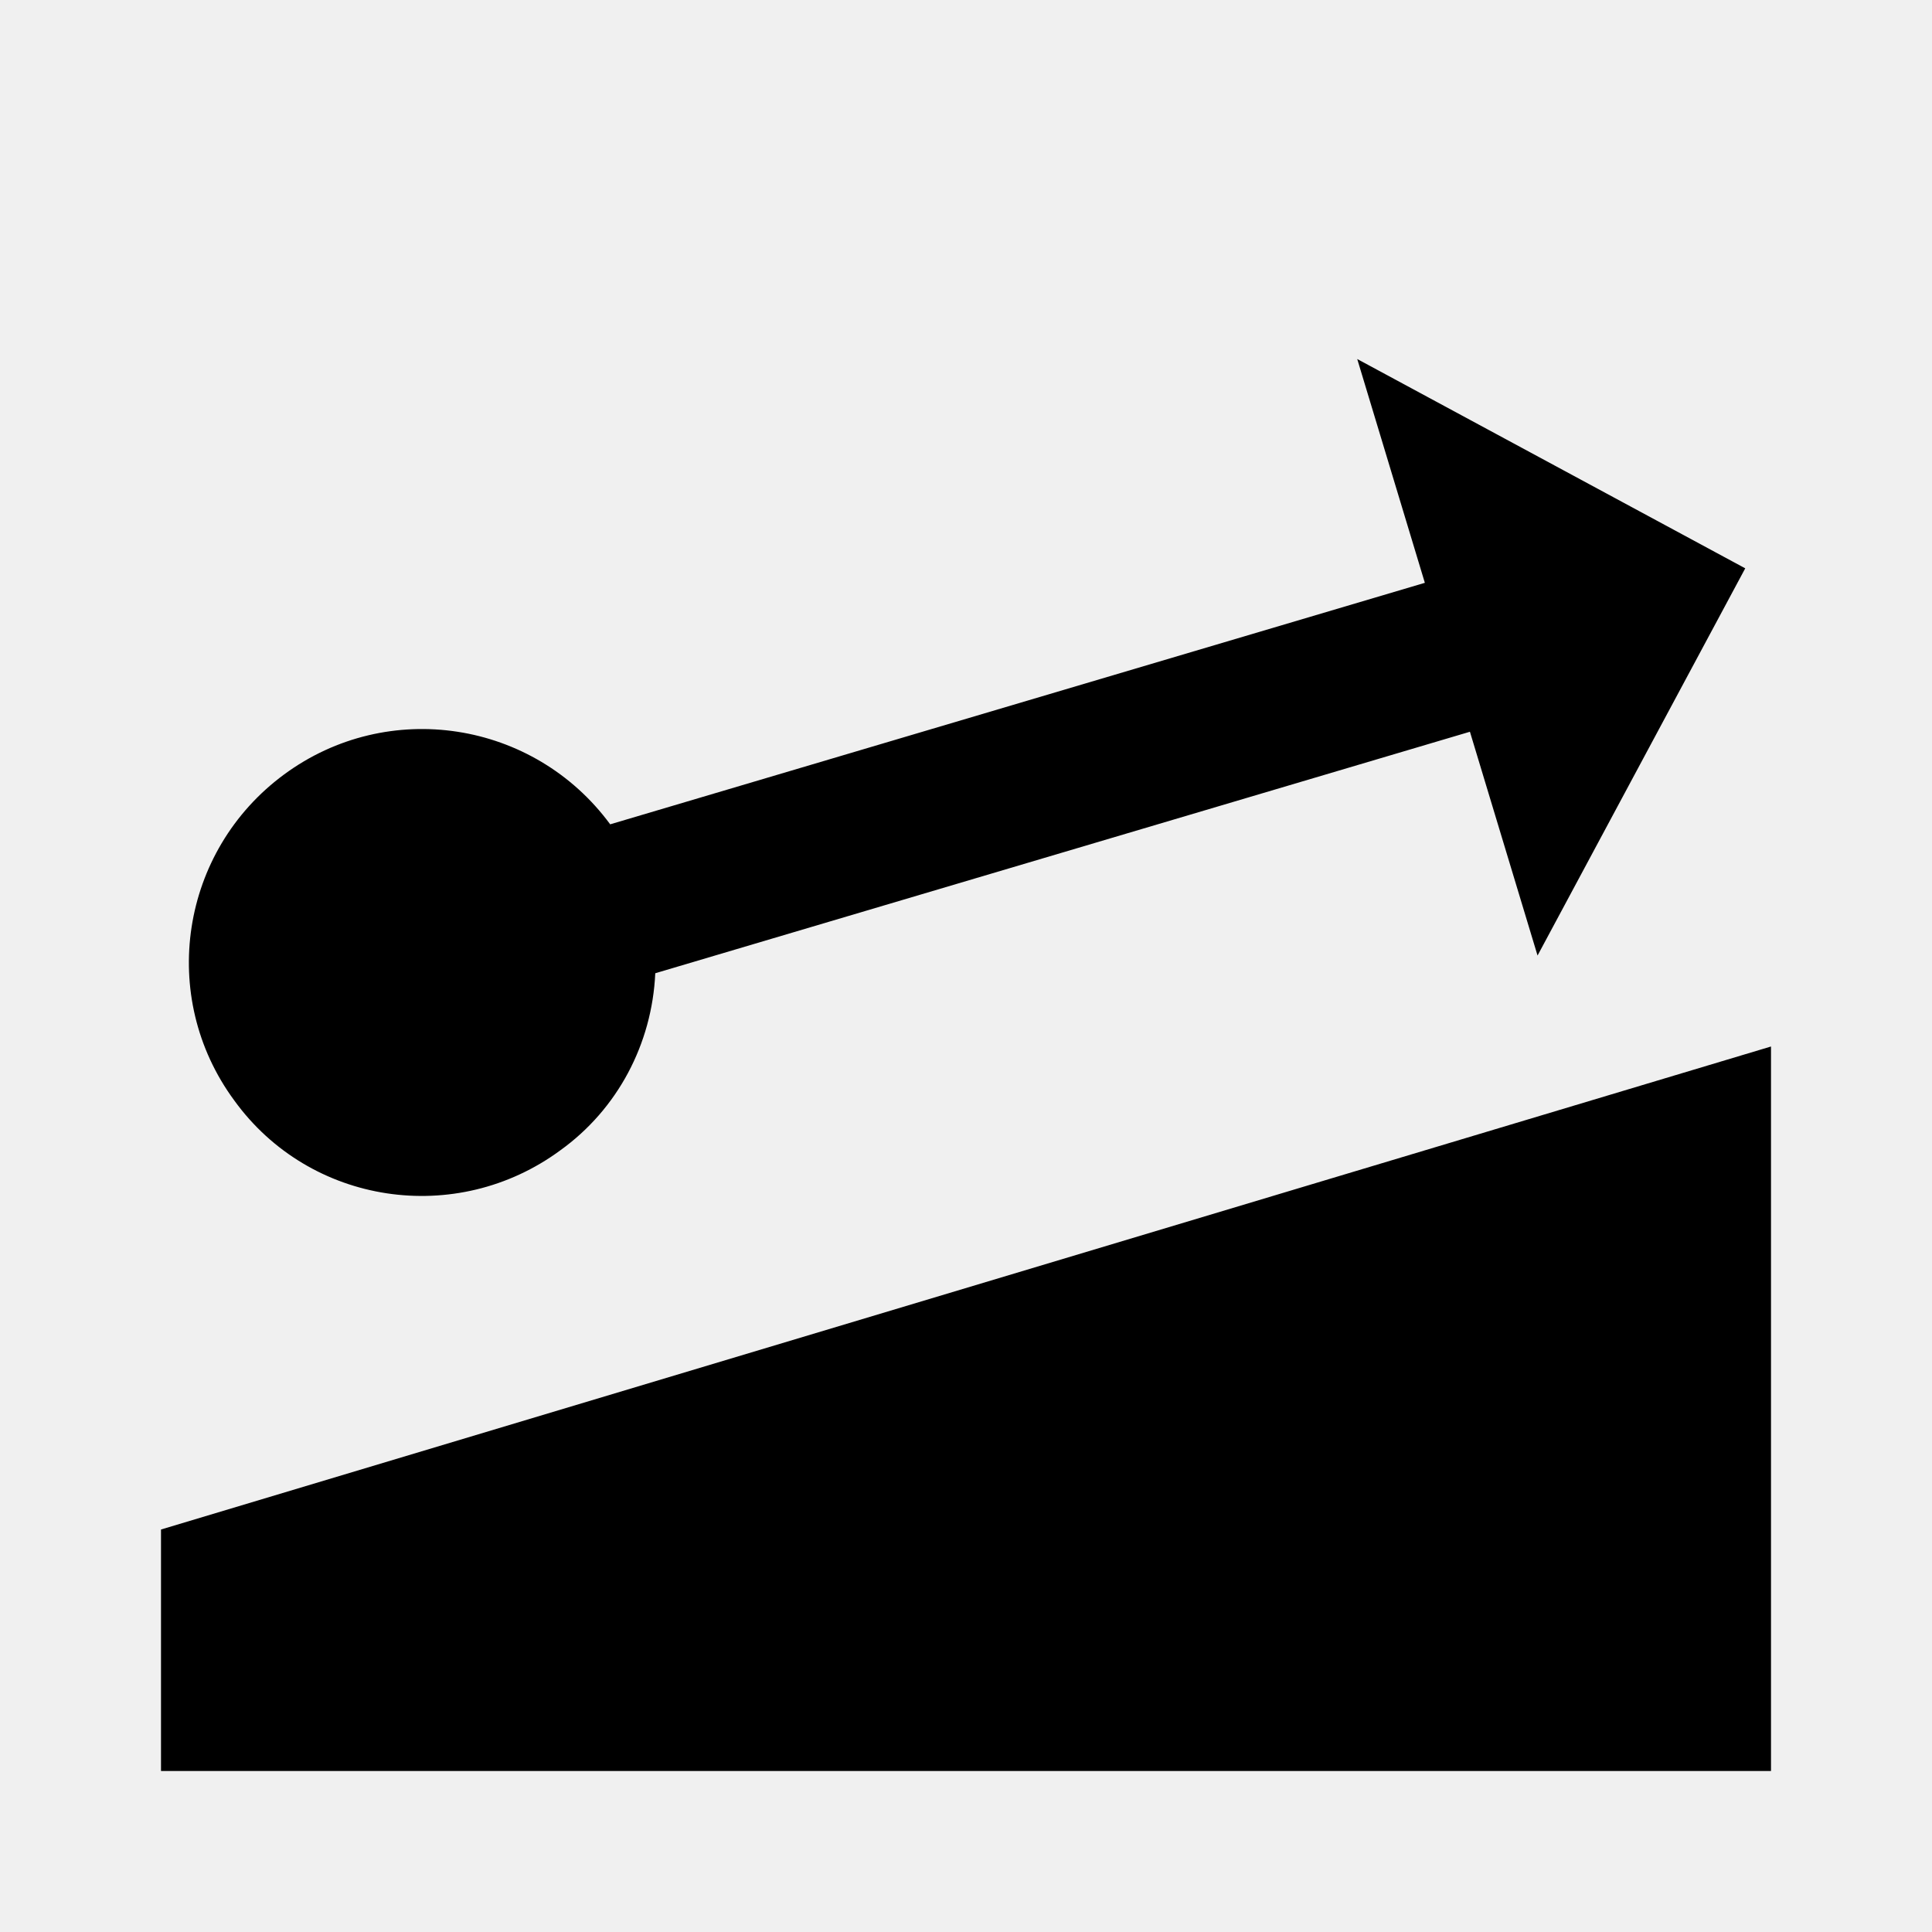
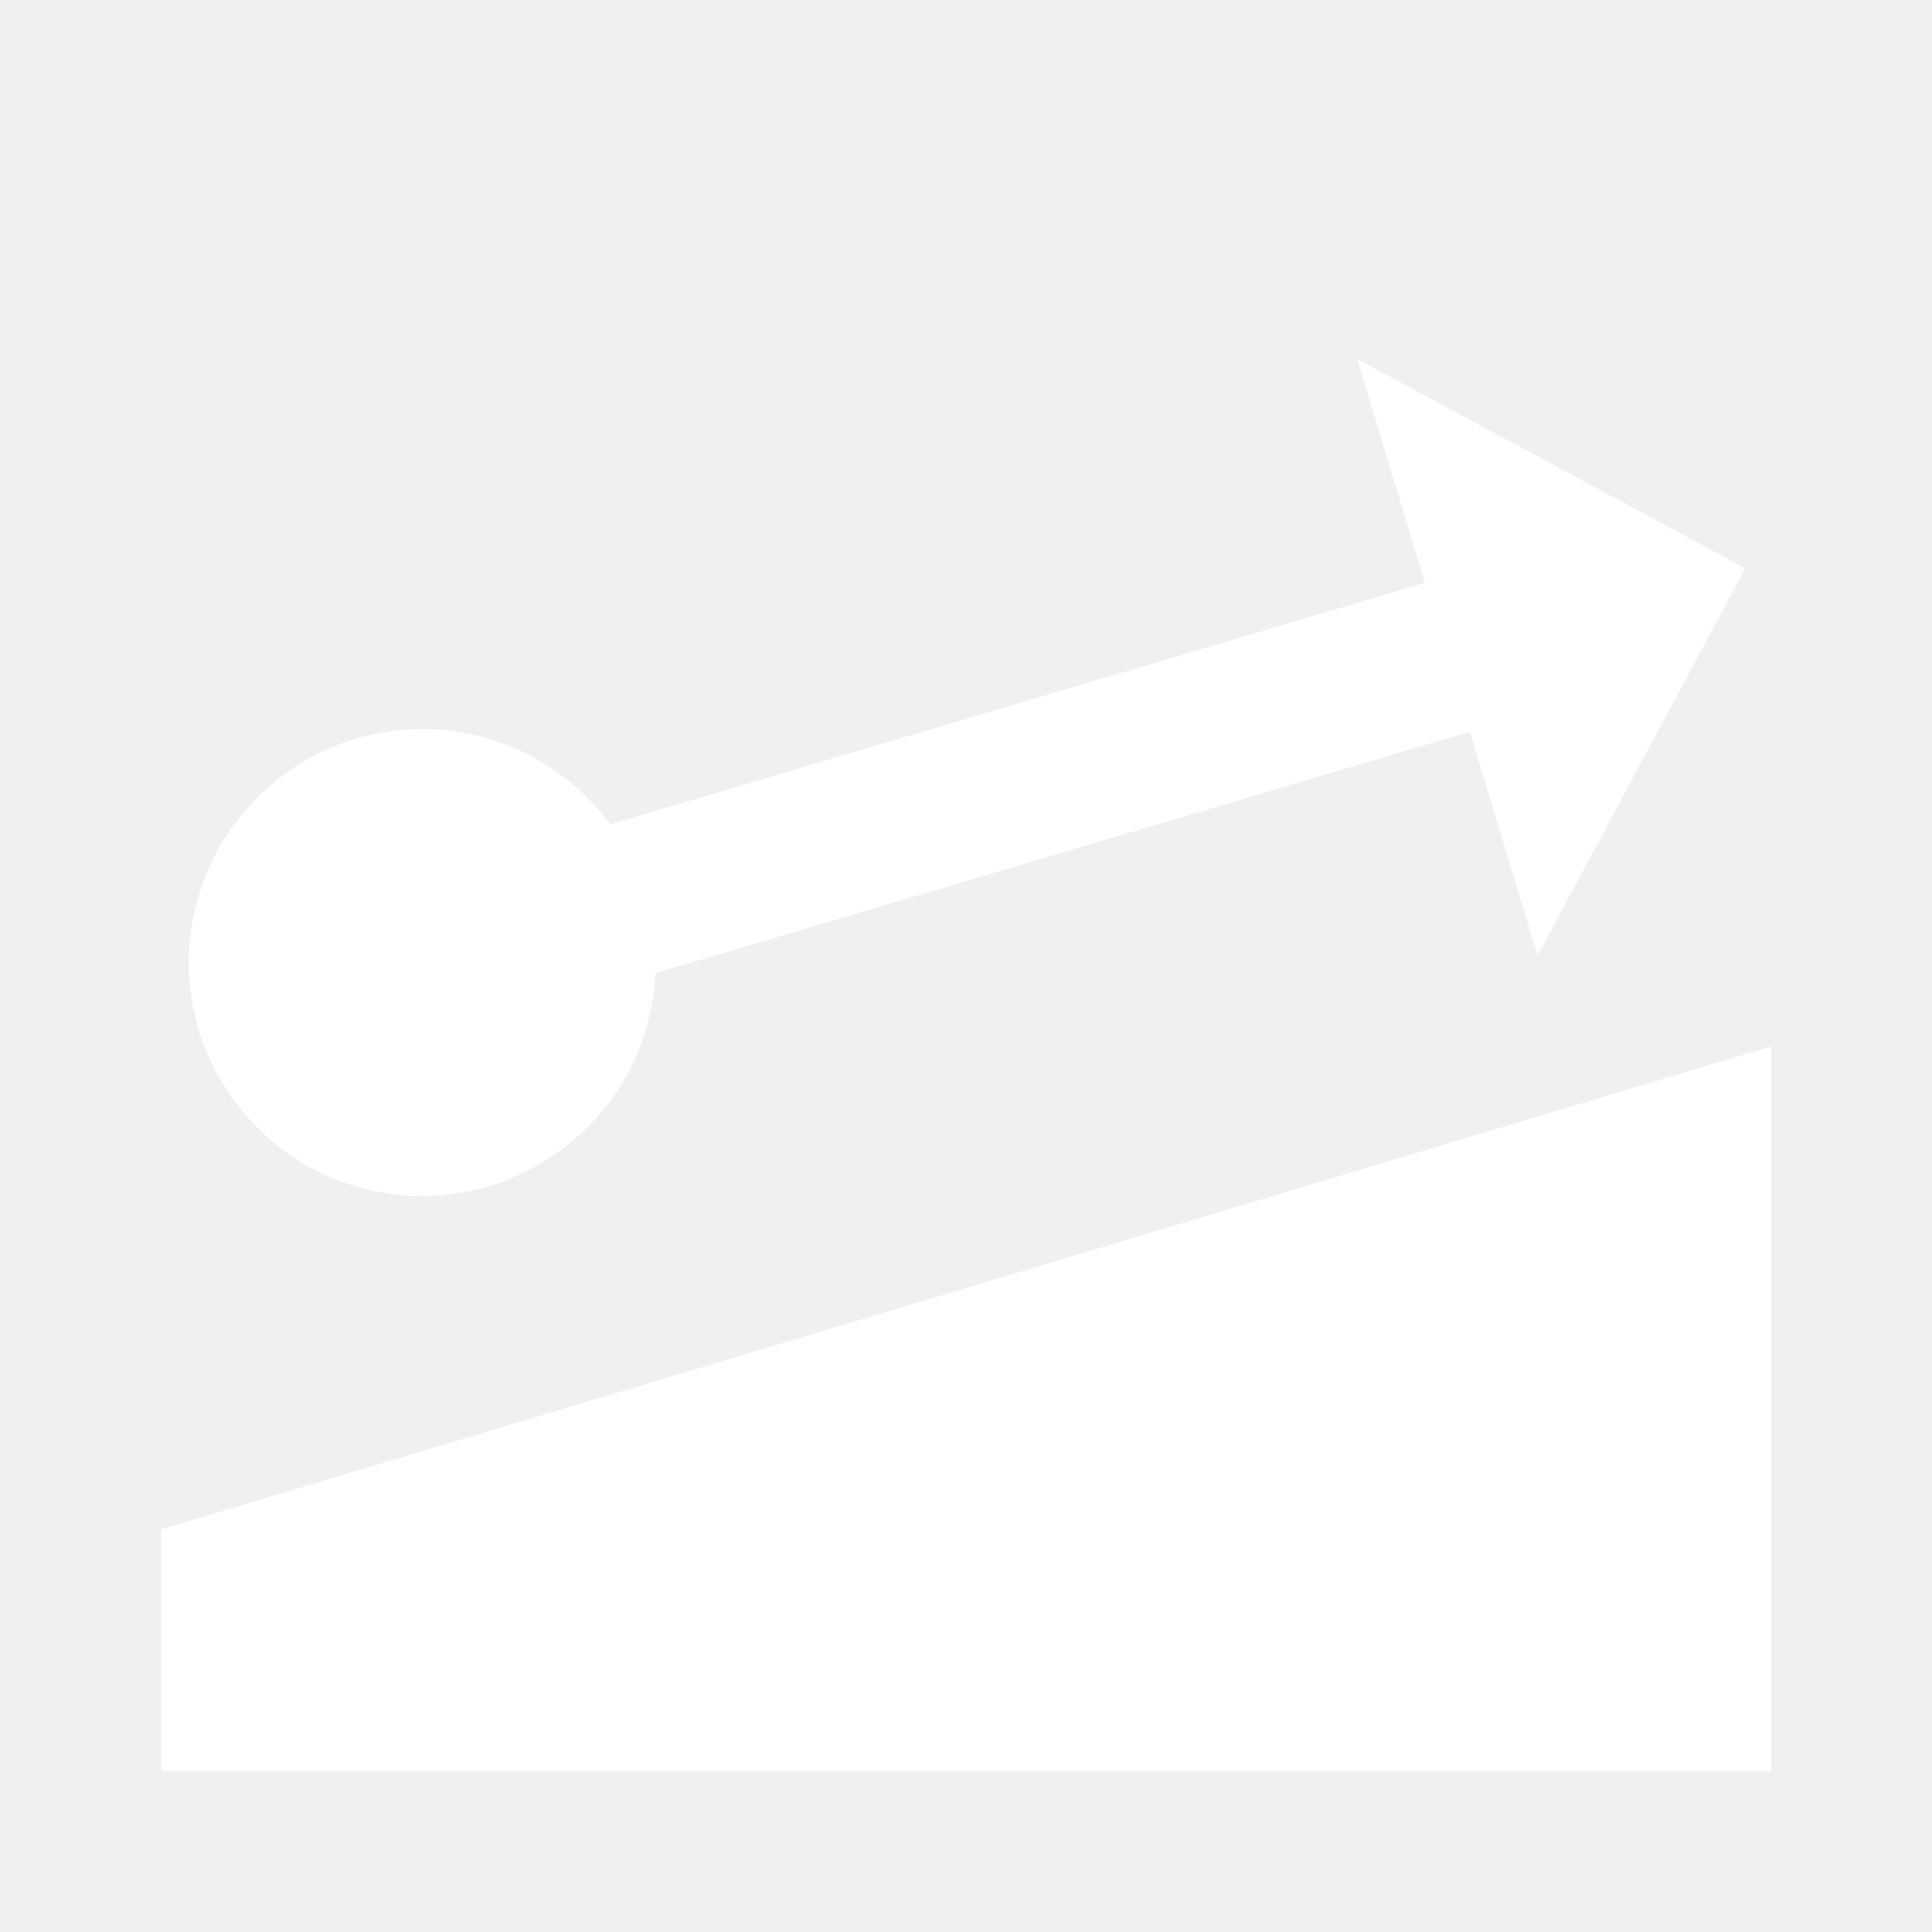
<svg xmlns="http://www.w3.org/2000/svg" id="mdi-slope-uphill" viewBox="0 0 24 24">
-   <path d="M22,13V22H2V19L22,13M21.68,7.06L16.86,4.46L17.7,7.24L7.58,10.24C6.63,8.95 4.82,8.67 3.53,9.62C2.24,10.57 1.96,12.38 2.91,13.67C3.85,14.97 5.67,15.24 6.96,14.29C7.67,13.78 8.1,12.97 8.14,12.09L18.26,9.09L19.1,11.87L21.68,7.06Z" fill="currentColor" />
+   <path d="M22,13V22H2V19L22,13M21.68,7.06L16.86,4.46L17.7,7.24L7.58,10.24C6.63,8.95 4.82,8.67 3.53,9.62C2.24,10.57 1.96,12.38 2.91,13.67C3.85,14.97 5.67,15.24 6.96,14.29C7.67,13.78 8.1,12.97 8.14,12.09L18.26,9.09L19.1,11.87L21.68,7.06Z" fill="#fff" />
</svg>
